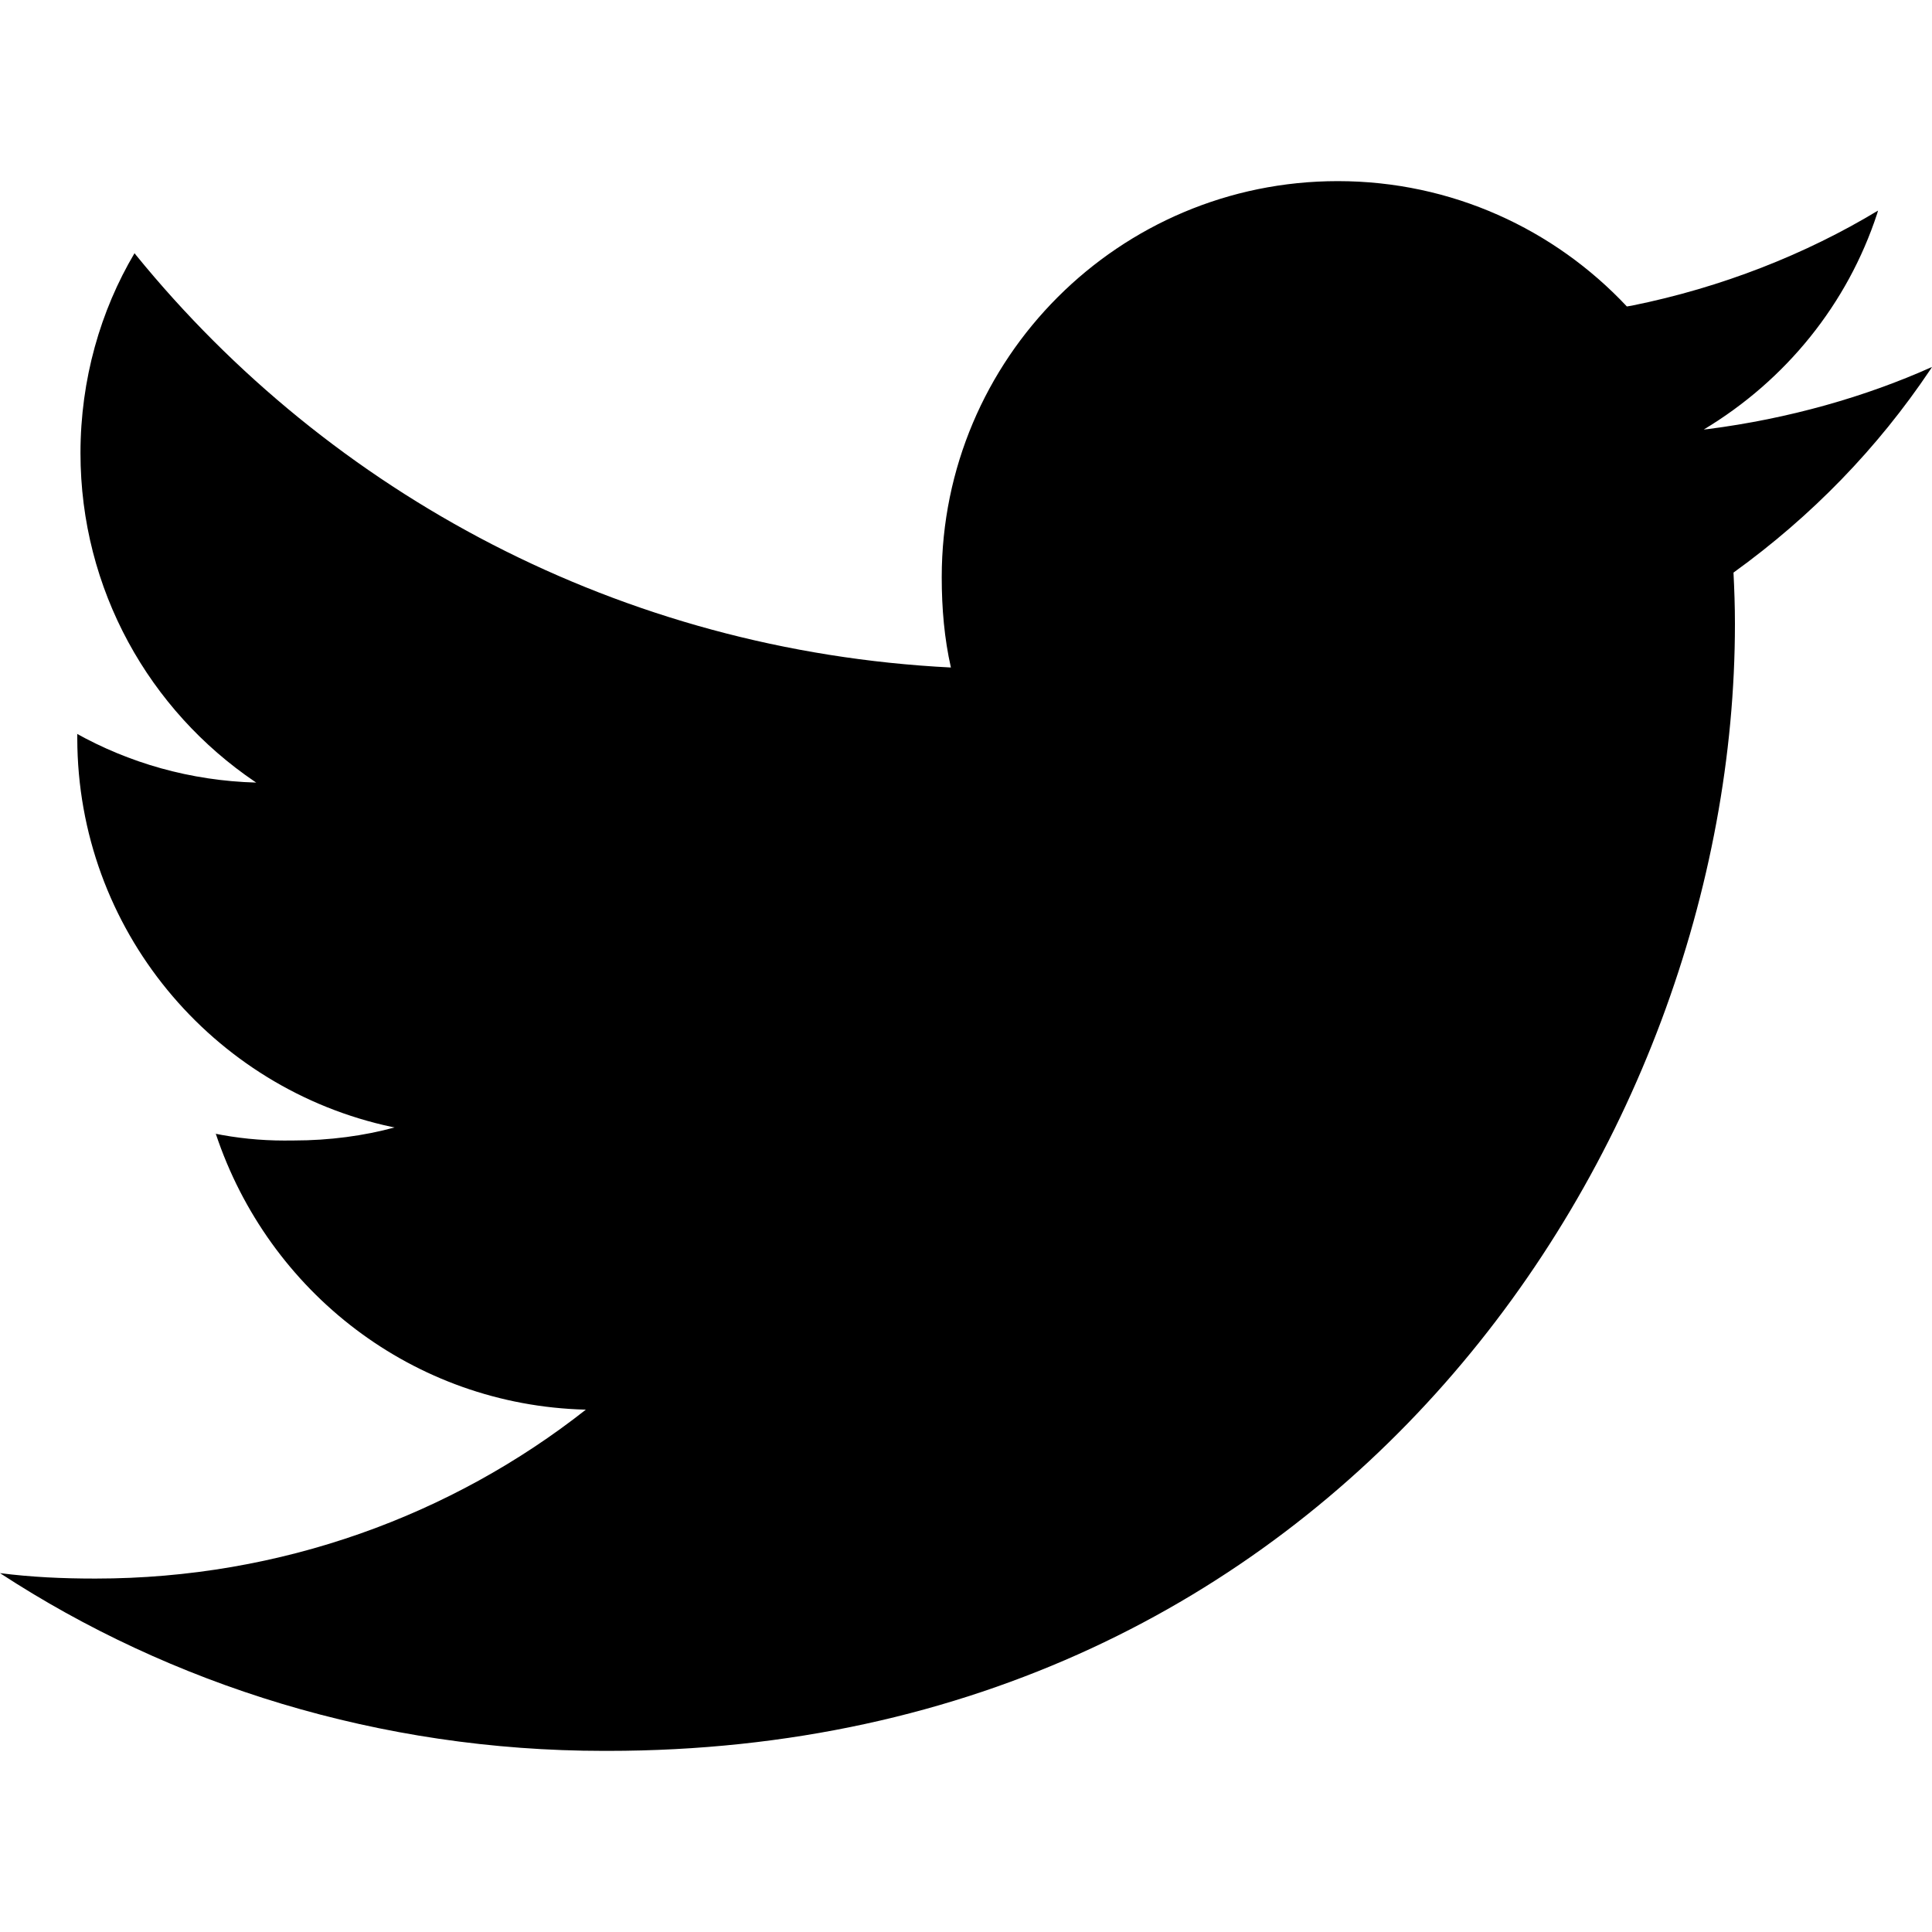
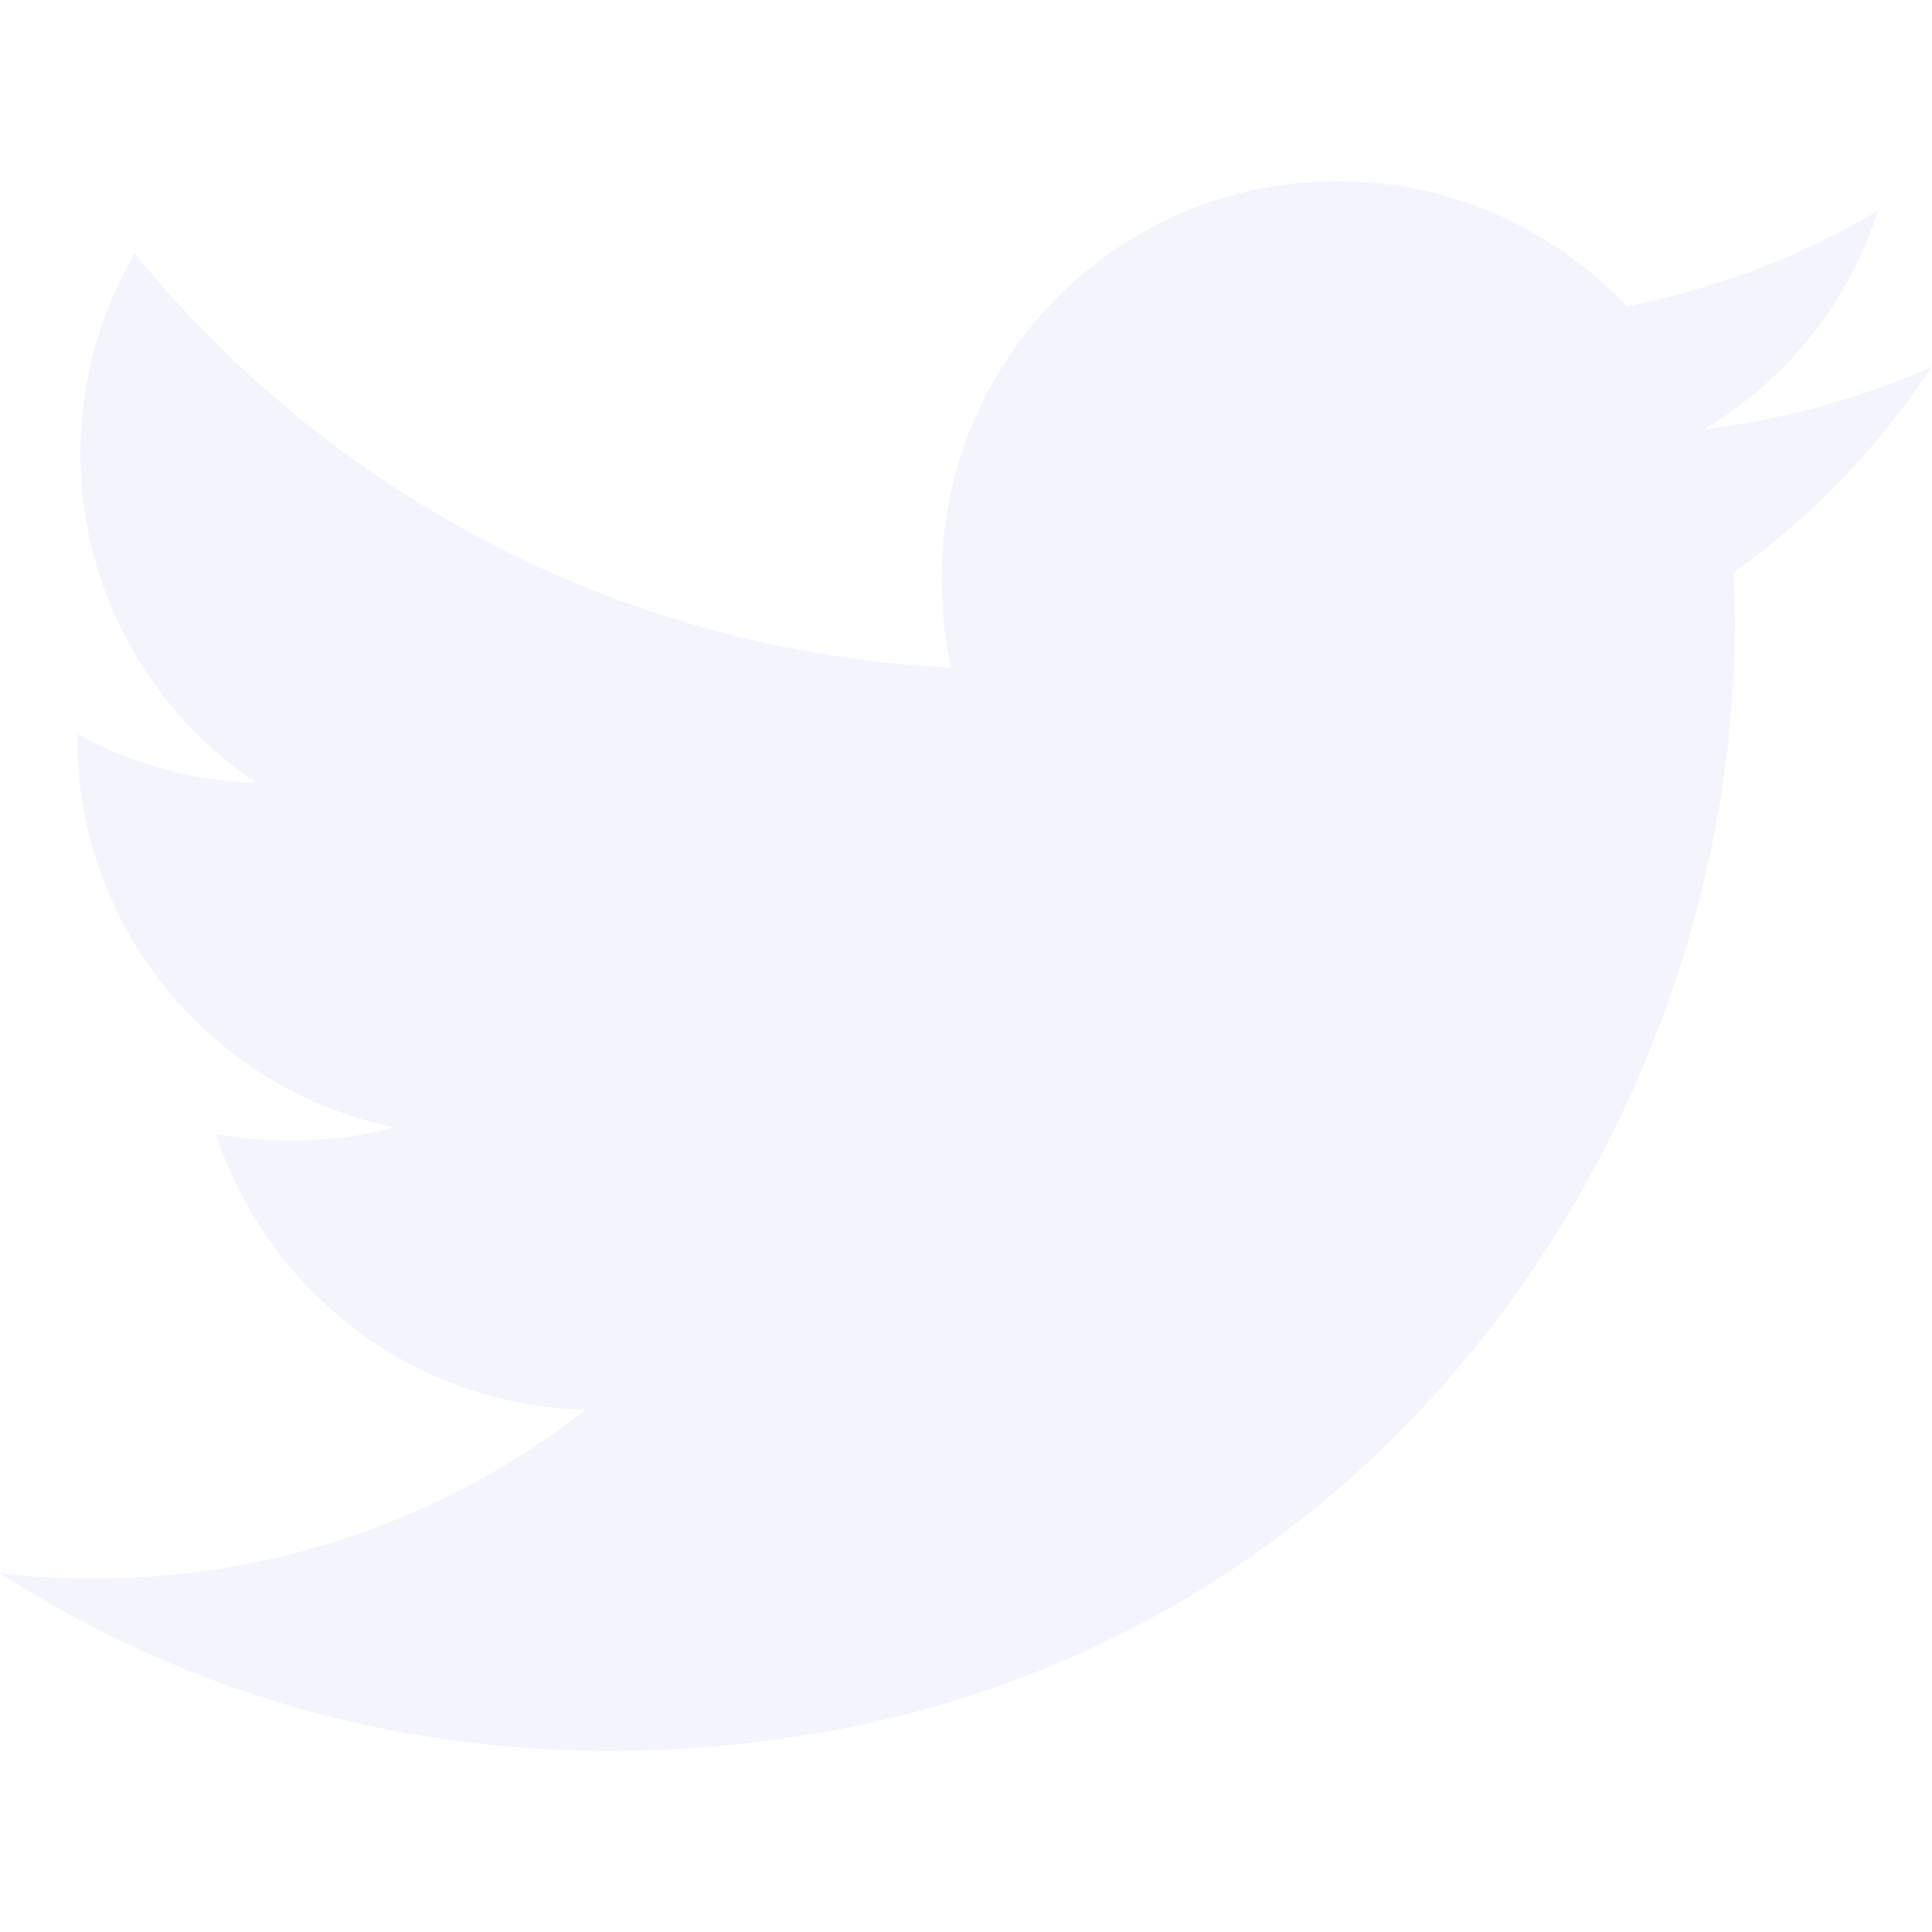
<svg xmlns="http://www.w3.org/2000/svg" version="1.1" width="32" height="32" viewBox="0 0 32 32">
-   <path d="M32 6.078c-1.1 0.494-2.376 0.858-3.712 1.029l-0.068 0.007c1.36-0.817 2.381-2.078 2.873-3.58l0.013-0.046c-1.197 0.723-2.591 1.274-4.076 1.574l-0.084 0.014c-1.2-1.279-2.901-2.076-4.788-2.076-3.623 0-6.56 2.937-6.56 6.56v0c0 0.52 0.044 1.020 0.152 1.496-5.468-0.276-10.278-2.878-13.495-6.828l-0.027-0.034c-0.563 0.949-0.895 2.091-0.895 3.311 0 2.264 1.145 4.261 2.888 5.442l0.023 0.015c-1.092-0.030-2.109-0.325-2.997-0.823l0.033 0.017v0.072c0.004 3.164 2.237 5.806 5.213 6.438l0.043 0.008c-0.501 0.137-1.075 0.216-1.669 0.216-0.018 0-0.036-0-0.054-0l0.003 0c-0.031 0.001-0.067 0.001-0.103 0.001-0.403 0-0.796-0.041-1.176-0.119l0.037 0.006c0.873 2.624 3.273 4.496 6.121 4.57l0.009 0c-2.214 1.744-5.044 2.798-8.12 2.798-0.005 0-0.010 0-0.015 0h0.001c-0.538 0-1.054-0.024-1.57-0.090 2.826 1.846 6.287 2.944 10.004 2.944 0.021 0 0.042-0 0.063-0h-0.003c12.072 0 18.672-10 18.672-18.668 0-0.29-0.010-0.57-0.024-0.848 1.299-0.937 2.391-2.066 3.258-3.359l0.030-0.047z" />
+   <path fill="#f4f4fd" d="M32 6.078c-1.19 0.522-2.458 0.868-3.78 1.036 1.36-0.812 2.398-2.088 2.886-3.626-1.268 0.756-2.668 1.29-4.16 1.588-1.204-1.282-2.92-2.076-4.792-2.076-3.632 0-6.556 2.948-6.556 6.562 0 0.52 0.044 1.020 0.152 1.496-5.454-0.266-10.28-2.88-13.522-6.862-0.566 0.982-0.898 2.106-0.898 3.316 0 2.272 1.17 4.286 2.914 5.452-1.054-0.020-2.088-0.326-2.964-0.808 0 0.020 0 0.046 0 0.072 0 3.188 2.274 5.836 5.256 6.446-0.534 0.146-1.116 0.216-1.72 0.216-0.42 0-0.844-0.024-1.242-0.112 0.85 2.598 3.262 4.508 6.13 4.57-2.232 1.746-5.066 2.798-8.134 2.798-0.538 0-1.054-0.024-1.57-0.090 2.906 1.874 6.35 2.944 10.064 2.944 12.072 0 18.672-10 18.672-18.668 0-0.29-0.010-0.57-0.024-0.848 1.302-0.924 2.396-2.078 3.288-3.406z" />
</svg>
